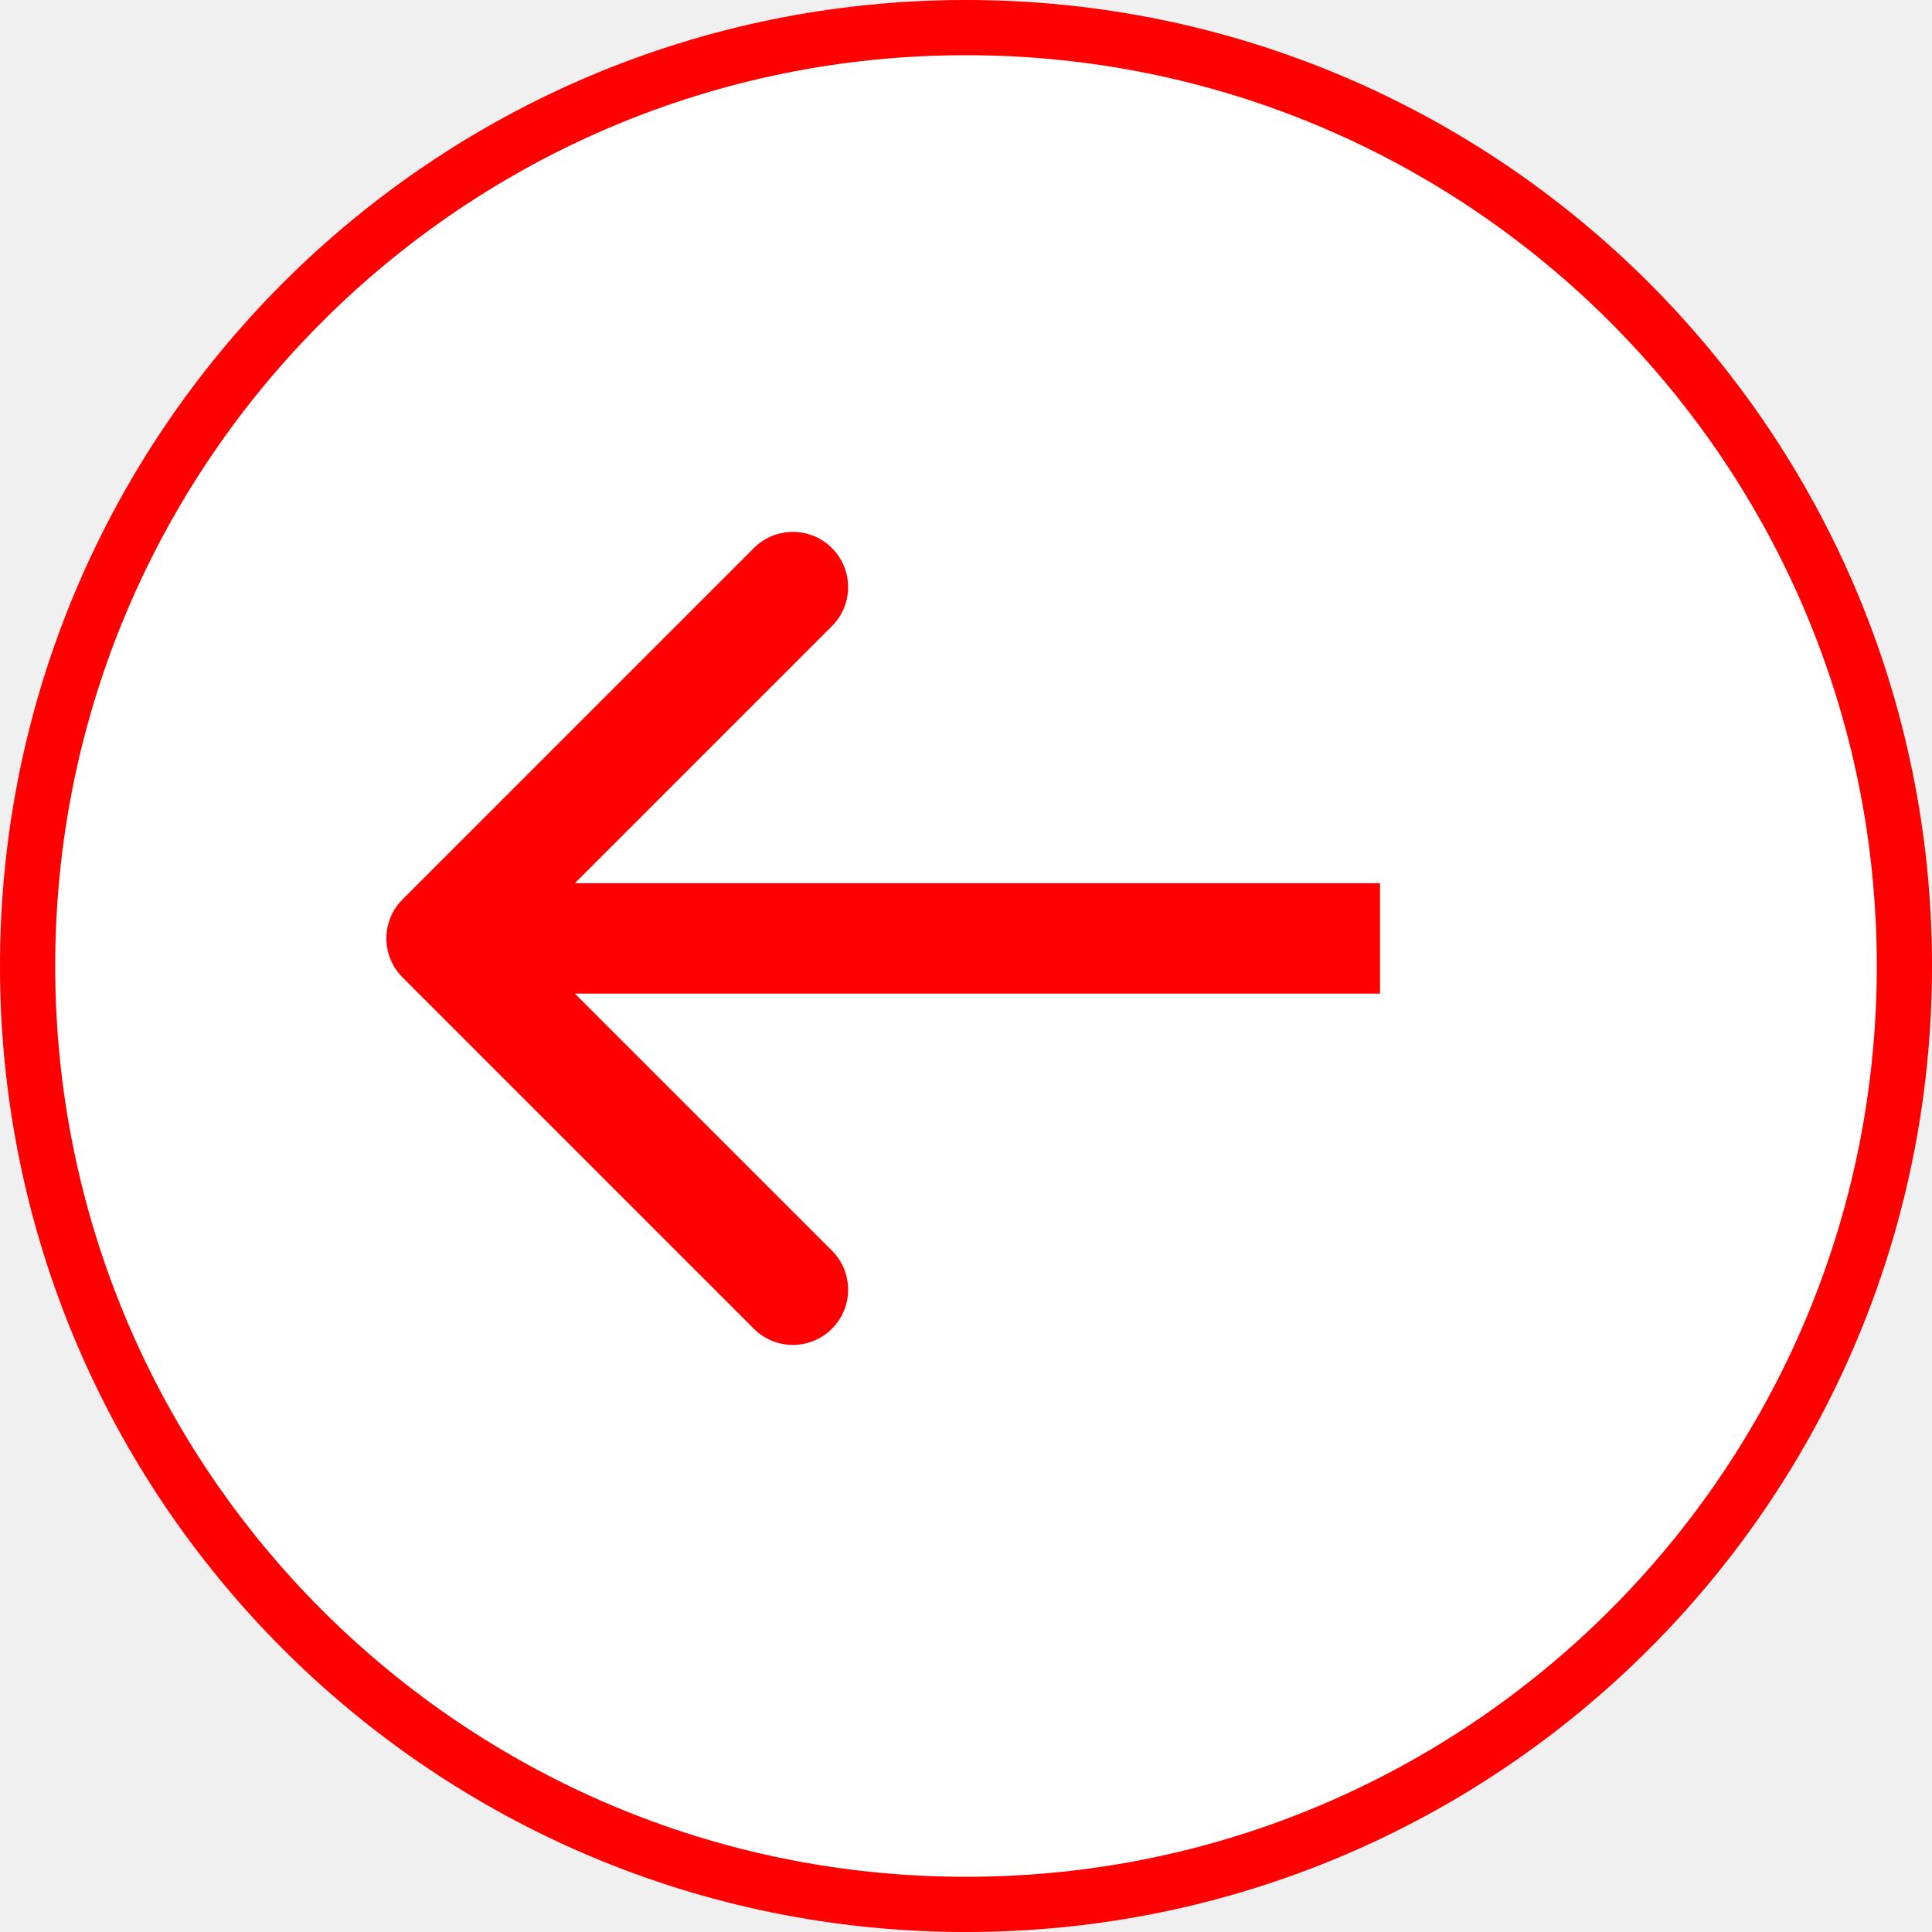
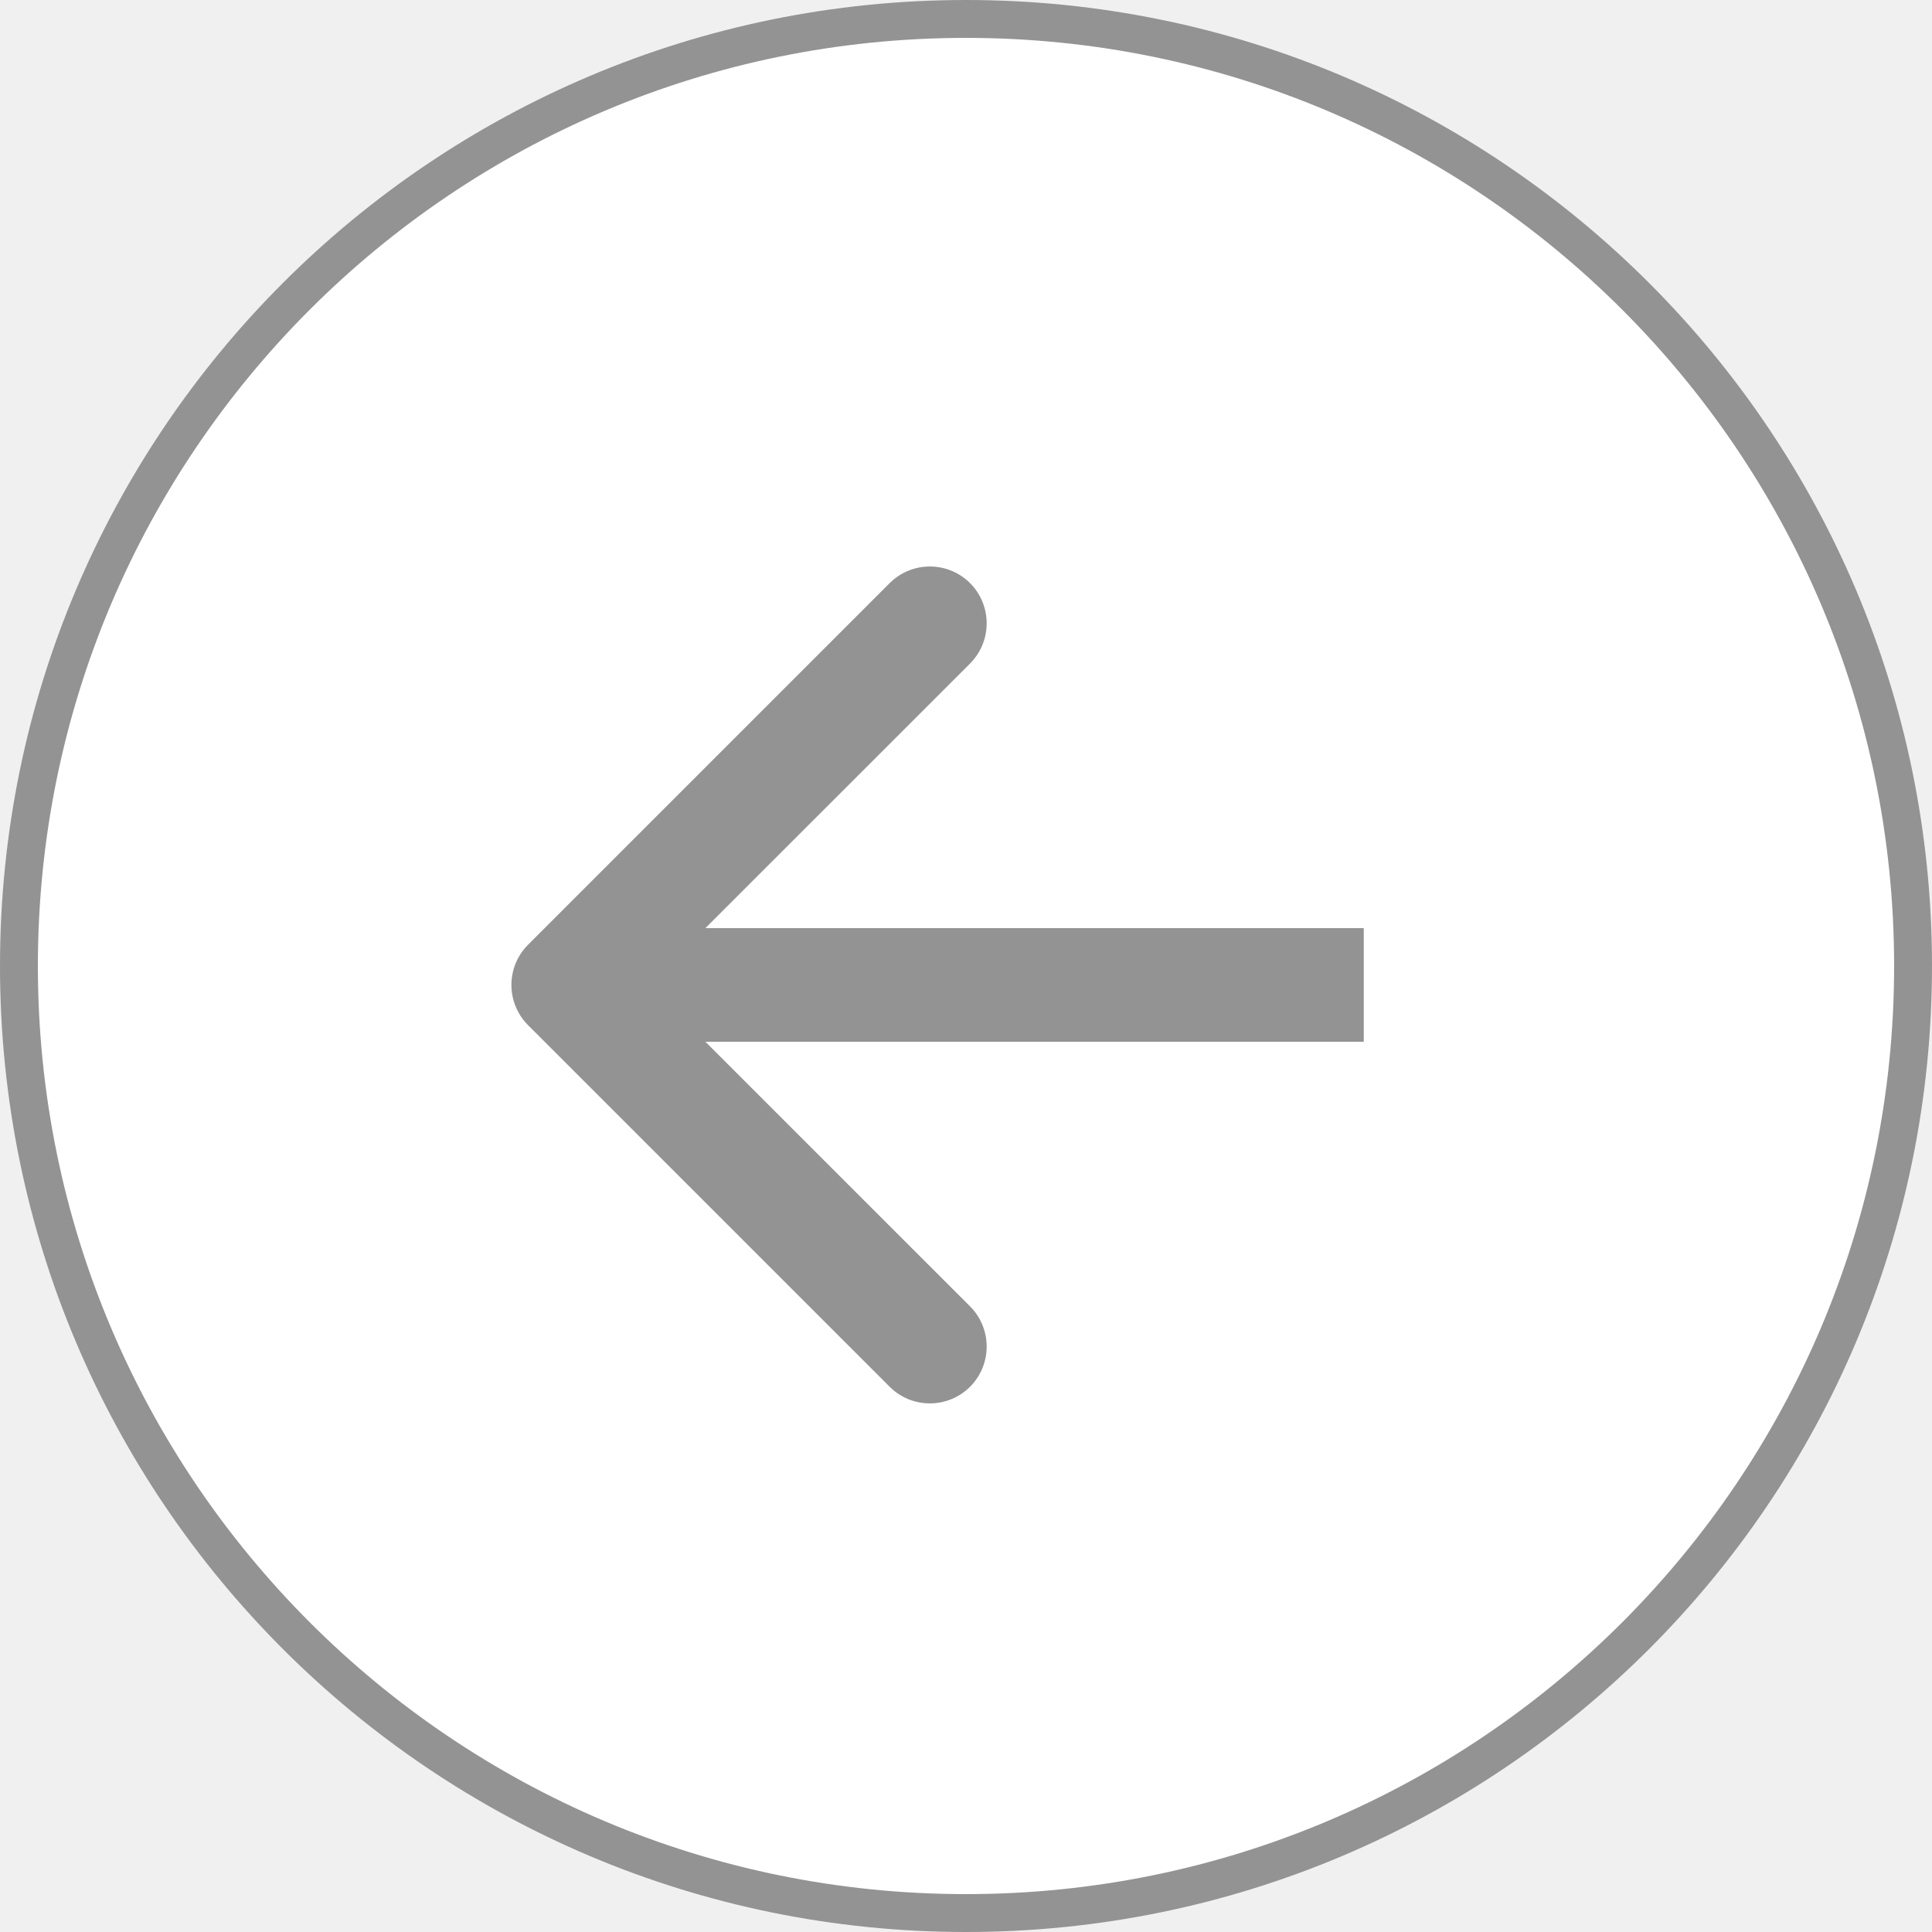
- <svg xmlns="http://www.w3.org/2000/svg" width="35" height="35" viewBox="0 0 35 35" fill="none">
-   <circle cx="17.5" cy="17.5" r="17" transform="rotate(-180 17.5 17.5)" fill="white" stroke="#FF0000" />
-   <path d="M7.293 16.293C6.902 16.683 6.902 17.317 7.293 17.707L13.657 24.071C14.047 24.462 14.681 24.462 15.071 24.071C15.462 23.68 15.462 23.047 15.071 22.657L9.414 17L15.071 11.343C15.462 10.953 15.462 10.319 15.071 9.929C14.681 9.538 14.047 9.538 13.657 9.929L7.293 16.293ZM25 16L16 16L16 18L25 18L25 16ZM16 16L8 16L8 18L16 18L16 16Z" fill="#FF0000" />
+ <svg xmlns="http://www.w3.org/2000/svg" width="51" height="51" viewBox="0 0 51 51" fill="none">
+   <circle cx="25.5" cy="25.5" r="25" transform="rotate(-180 25.5 25.5)" fill="white" stroke="#939393" />
+   <path d="M13.939 24.939C13.354 25.525 13.354 26.475 13.939 27.061L23.485 36.607C24.071 37.192 25.021 37.192 25.607 36.607C26.192 36.021 26.192 35.071 25.607 34.485L17.121 26L25.607 17.515C26.192 16.929 26.192 15.979 25.607 15.393C25.021 14.808 24.071 14.808 23.485 15.393L13.939 24.939ZM36 24.5L15 24.5L15 27.5L36 27.5L36 24.5Z" fill="#939393" />
</svg>
